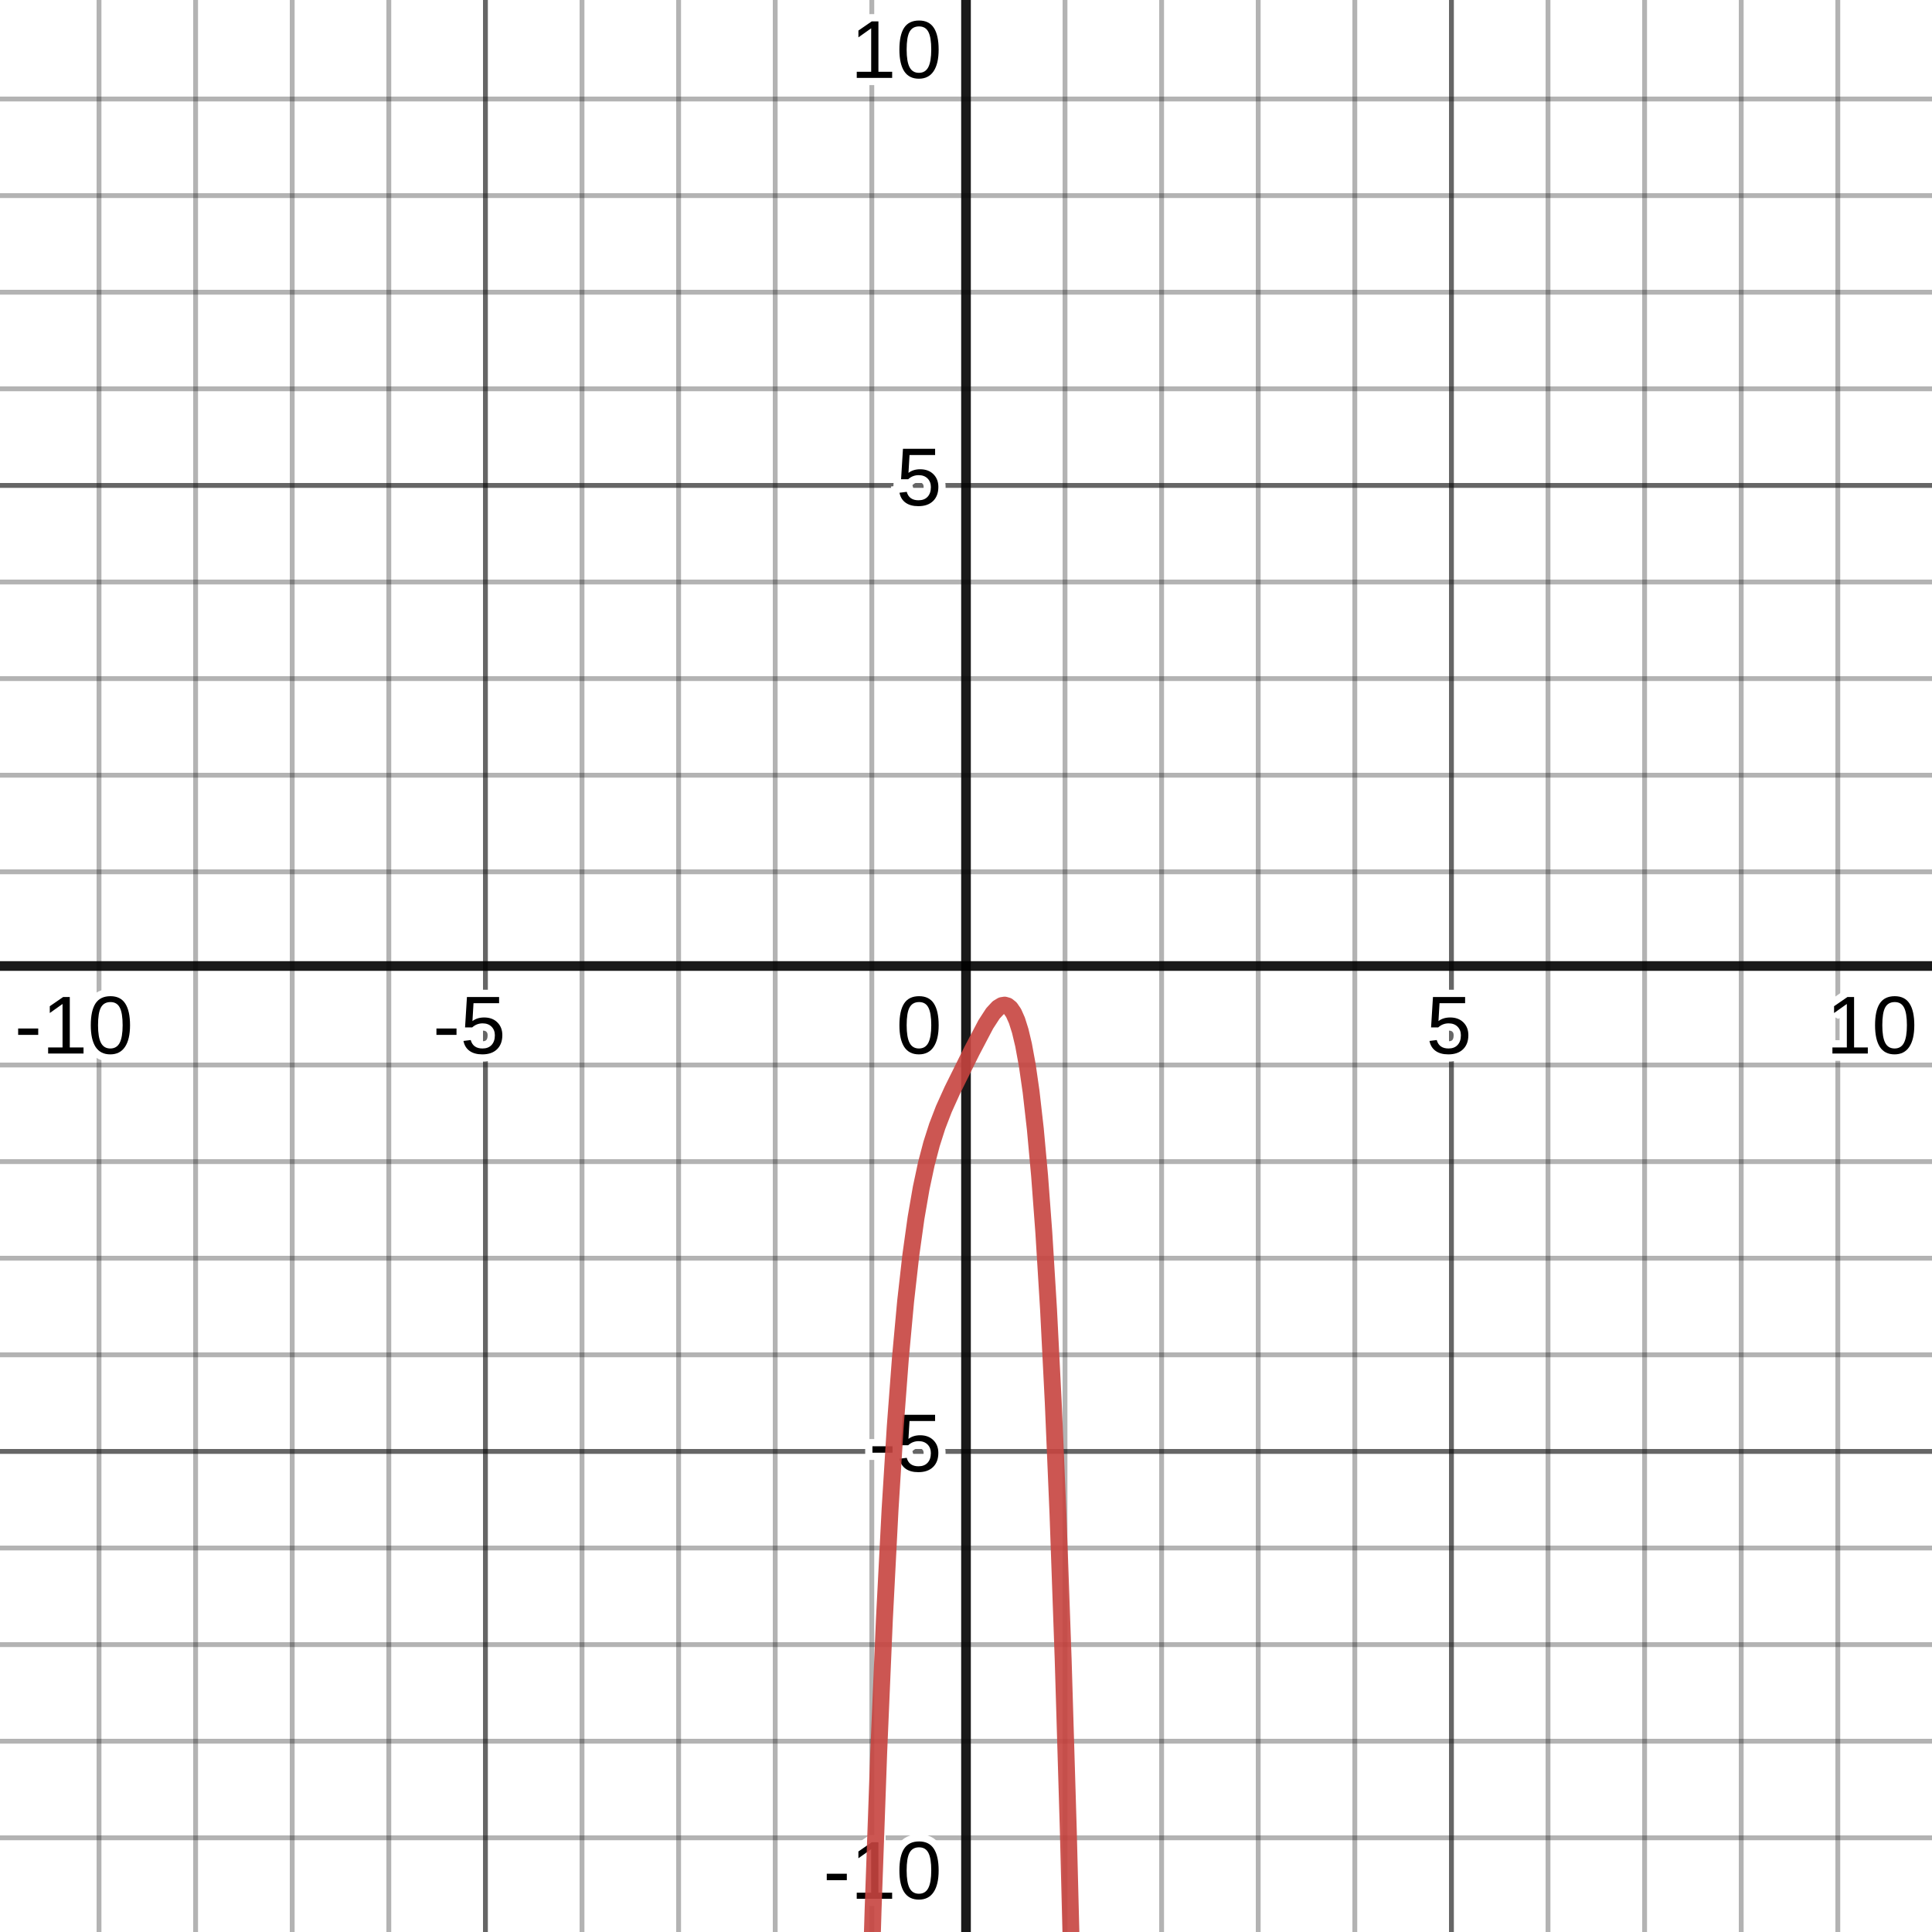
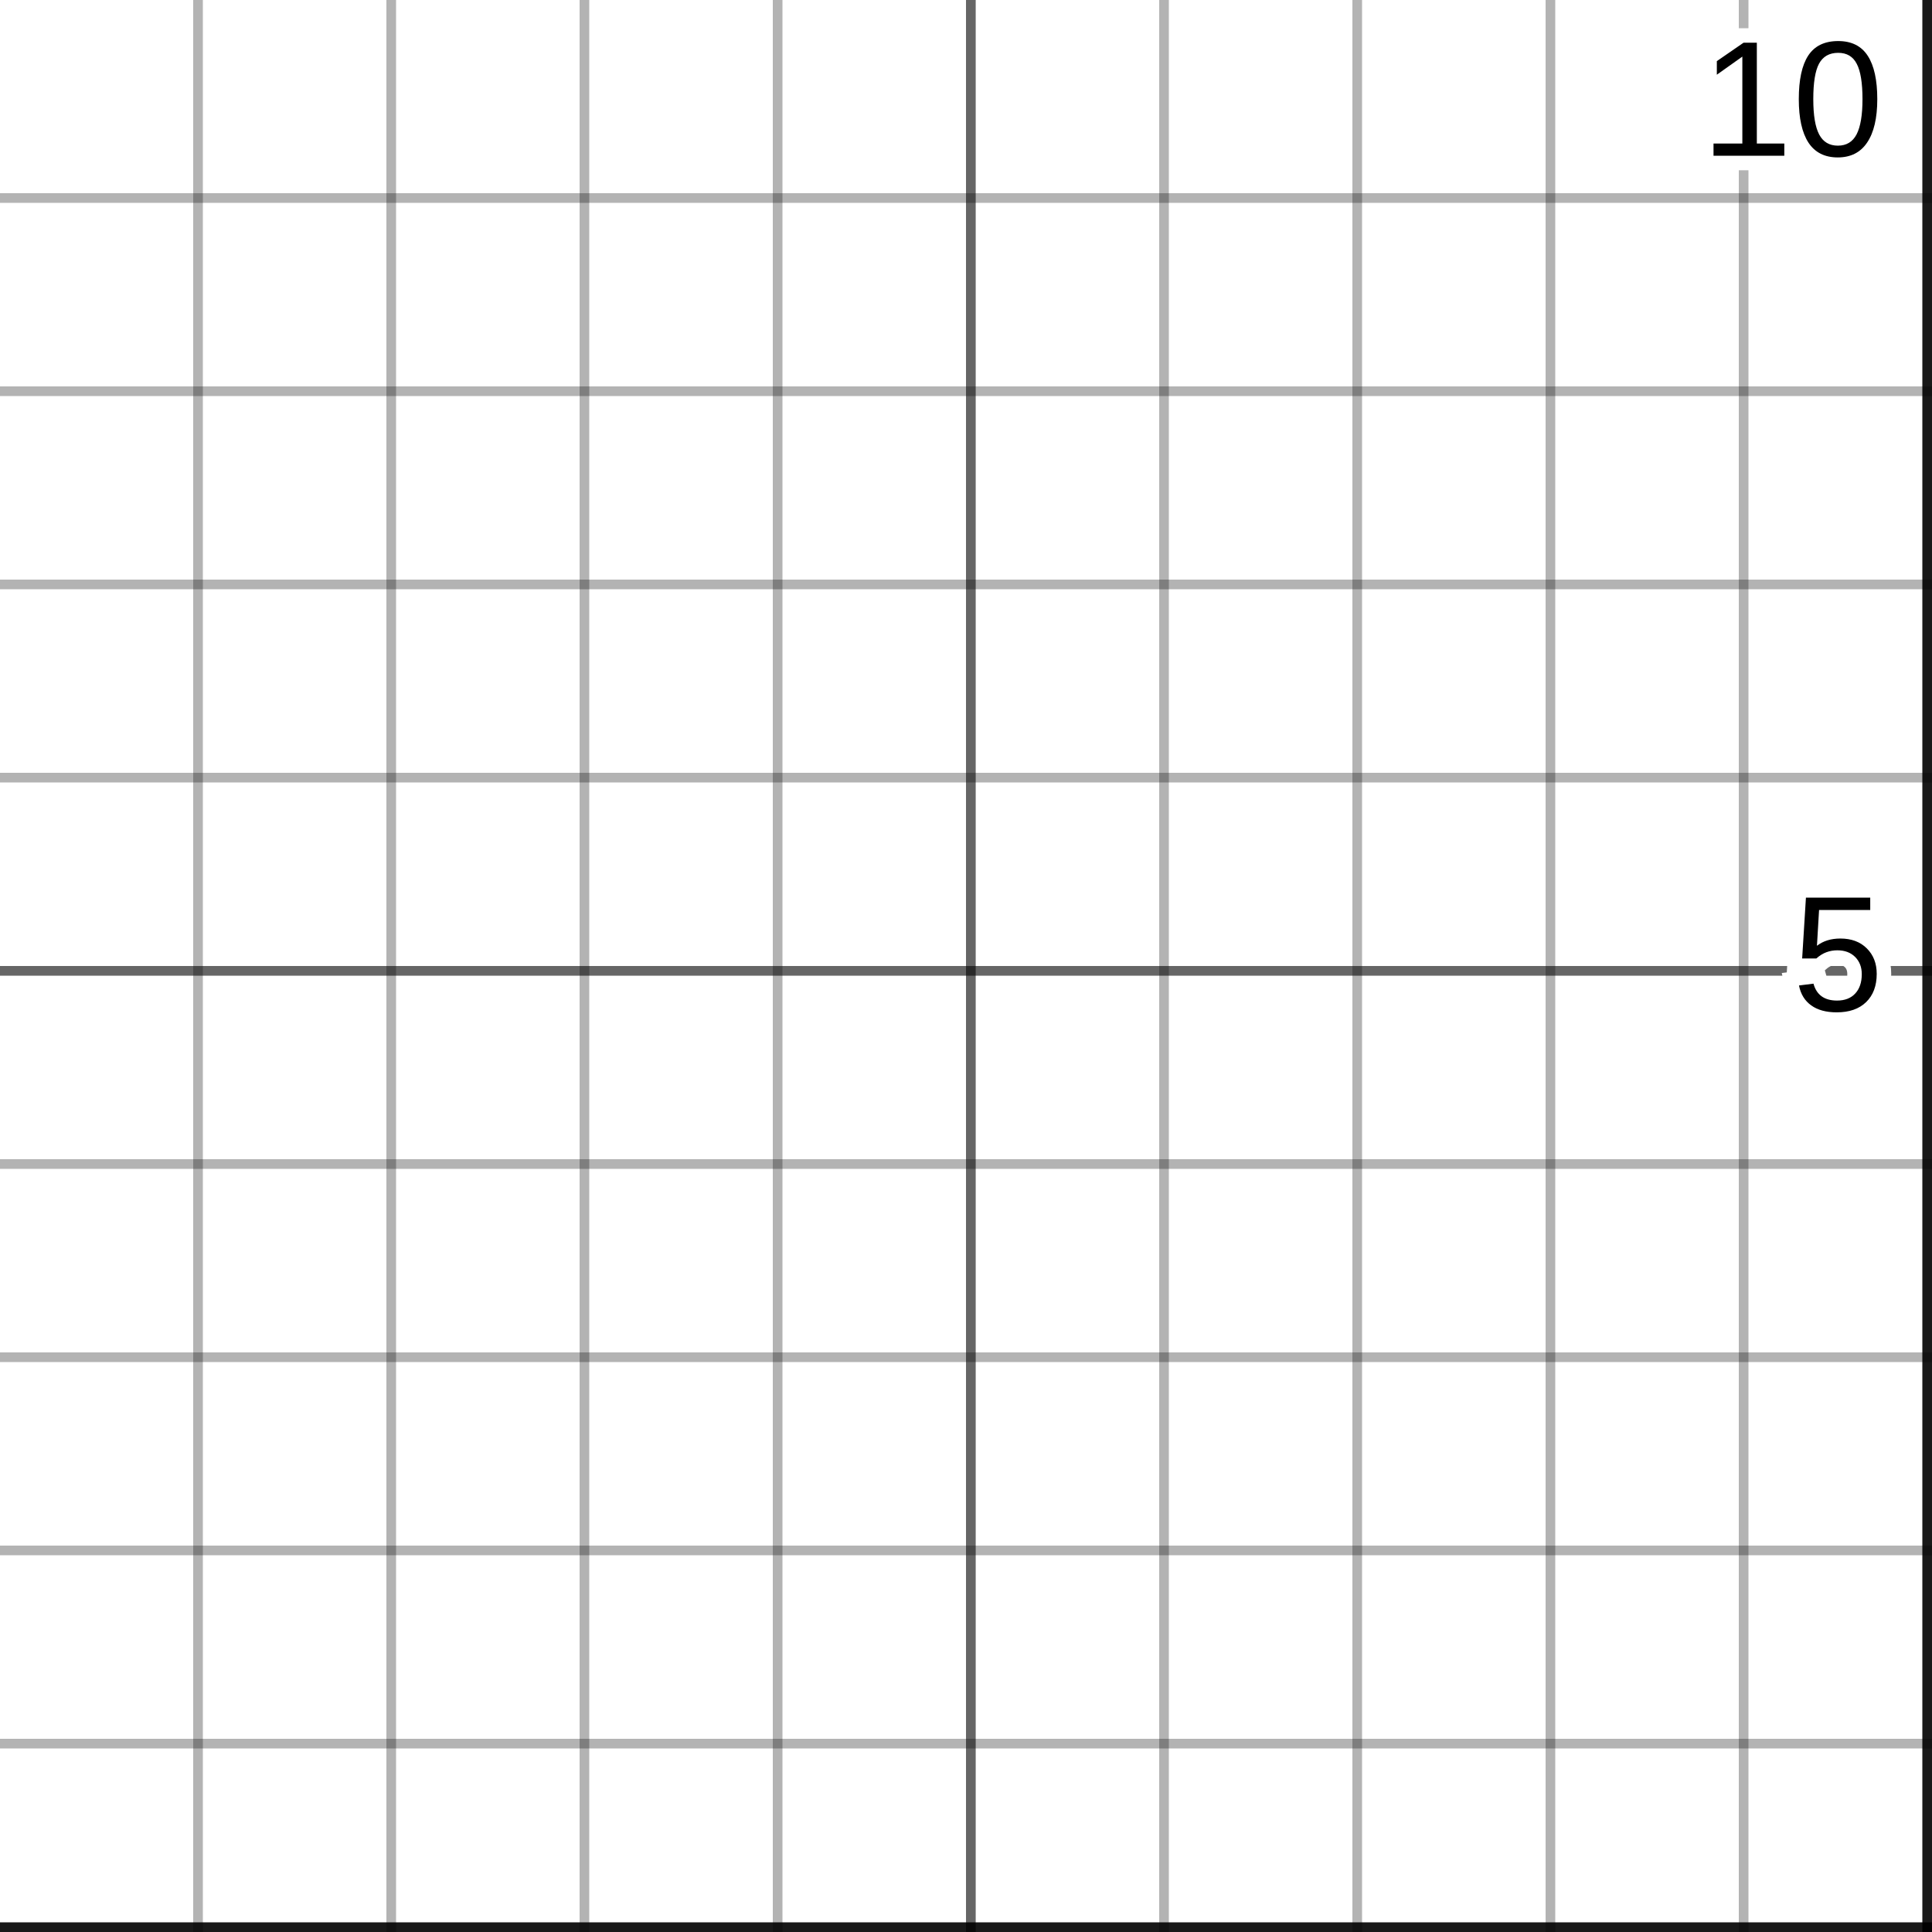
- <svg xmlns="http://www.w3.org/2000/svg" version="1.1" width="800" height="800">
+ <svg xmlns="http://www.w3.org/2000/svg" version="1.1" width="400" height="400">
  <defs />
  <g transform="scale(2,2)">
    <g id="background-56b3355a">
      <rect fill="white" stroke="none" x="0" y="0" width="400" height="400" class="dcg-svg-background" />
    </g>
    <g id="background-images-56b3355a" />
    <g id="graphpaper-56b3355a">
      <g id="grid-56b3355a">
        <g>
          <path fill="none" stroke="rgb(0,0,0)" class="dcg-svg-minor-gridline" paint-order="fill stroke markers" d=" M 20.5 0 L 20.5 400" stroke-opacity="0.3" stroke-miterlimit="10" stroke-dasharray="" />
          <path fill="none" stroke="rgb(0,0,0)" class="dcg-svg-minor-gridline" paint-order="fill stroke markers" d=" M 40.5 0 L 40.5 400" stroke-opacity="0.3" stroke-miterlimit="10" stroke-dasharray="" />
          <path fill="none" stroke="rgb(0,0,0)" class="dcg-svg-minor-gridline" paint-order="fill stroke markers" d=" M 60.5 0 L 60.5 400" stroke-opacity="0.3" stroke-miterlimit="10" stroke-dasharray="" />
          <path fill="none" stroke="rgb(0,0,0)" class="dcg-svg-minor-gridline" paint-order="fill stroke markers" d=" M 80.5 0 L 80.5 400" stroke-opacity="0.3" stroke-miterlimit="10" stroke-dasharray="" />
          <path fill="none" stroke="rgb(0,0,0)" class="dcg-svg-minor-gridline" paint-order="fill stroke markers" d=" M 100.5 0 L 100.5 400" stroke-opacity="0.3" stroke-miterlimit="10" stroke-dasharray="" />
          <path fill="none" stroke="rgb(0,0,0)" class="dcg-svg-minor-gridline" paint-order="fill stroke markers" d=" M 120.5 0 L 120.5 400" stroke-opacity="0.3" stroke-miterlimit="10" stroke-dasharray="" />
          <path fill="none" stroke="rgb(0,0,0)" class="dcg-svg-minor-gridline" paint-order="fill stroke markers" d=" M 140.5 0 L 140.5 400" stroke-opacity="0.3" stroke-miterlimit="10" stroke-dasharray="" />
          <path fill="none" stroke="rgb(0,0,0)" class="dcg-svg-minor-gridline" paint-order="fill stroke markers" d=" M 160.5 0 L 160.5 400" stroke-opacity="0.3" stroke-miterlimit="10" stroke-dasharray="" />
          <path fill="none" stroke="rgb(0,0,0)" class="dcg-svg-minor-gridline" paint-order="fill stroke markers" d=" M 180.5 0 L 180.5 400" stroke-opacity="0.3" stroke-miterlimit="10" stroke-dasharray="" />
          <path fill="none" stroke="rgb(0,0,0)" class="dcg-svg-minor-gridline" paint-order="fill stroke markers" d=" M 220.5 0 L 220.5 400" stroke-opacity="0.3" stroke-miterlimit="10" stroke-dasharray="" />
          <path fill="none" stroke="rgb(0,0,0)" class="dcg-svg-minor-gridline" paint-order="fill stroke markers" d=" M 240.5 0 L 240.5 400" stroke-opacity="0.3" stroke-miterlimit="10" stroke-dasharray="" />
          <path fill="none" stroke="rgb(0,0,0)" class="dcg-svg-minor-gridline" paint-order="fill stroke markers" d=" M 260.5 0 L 260.5 400" stroke-opacity="0.3" stroke-miterlimit="10" stroke-dasharray="" />
          <path fill="none" stroke="rgb(0,0,0)" class="dcg-svg-minor-gridline" paint-order="fill stroke markers" d=" M 280.5 0 L 280.5 400" stroke-opacity="0.3" stroke-miterlimit="10" stroke-dasharray="" />
          <path fill="none" stroke="rgb(0,0,0)" class="dcg-svg-minor-gridline" paint-order="fill stroke markers" d=" M 300.5 0 L 300.5 400" stroke-opacity="0.3" stroke-miterlimit="10" stroke-dasharray="" />
          <path fill="none" stroke="rgb(0,0,0)" class="dcg-svg-minor-gridline" paint-order="fill stroke markers" d=" M 320.5 0 L 320.5 400" stroke-opacity="0.3" stroke-miterlimit="10" stroke-dasharray="" />
          <path fill="none" stroke="rgb(0,0,0)" class="dcg-svg-minor-gridline" paint-order="fill stroke markers" d=" M 340.5 0 L 340.5 400" stroke-opacity="0.3" stroke-miterlimit="10" stroke-dasharray="" />
          <path fill="none" stroke="rgb(0,0,0)" class="dcg-svg-minor-gridline" paint-order="fill stroke markers" d=" M 360.5 0 L 360.5 400" stroke-opacity="0.3" stroke-miterlimit="10" stroke-dasharray="" />
          <path fill="none" stroke="rgb(0,0,0)" class="dcg-svg-minor-gridline" paint-order="fill stroke markers" d=" M 380.5 0 L 380.5 400" stroke-opacity="0.3" stroke-miterlimit="10" stroke-dasharray="" />
          <path fill="none" stroke="rgb(0,0,0)" class="dcg-svg-minor-gridline" paint-order="fill stroke markers" d=" M 0 380.5 L 400 380.5" stroke-opacity="0.3" stroke-miterlimit="10" stroke-dasharray="" />
          <path fill="none" stroke="rgb(0,0,0)" class="dcg-svg-minor-gridline" paint-order="fill stroke markers" d=" M 0 360.5 L 400 360.5" stroke-opacity="0.3" stroke-miterlimit="10" stroke-dasharray="" />
          <path fill="none" stroke="rgb(0,0,0)" class="dcg-svg-minor-gridline" paint-order="fill stroke markers" d=" M 0 340.5 L 400 340.5" stroke-opacity="0.3" stroke-miterlimit="10" stroke-dasharray="" />
          <path fill="none" stroke="rgb(0,0,0)" class="dcg-svg-minor-gridline" paint-order="fill stroke markers" d=" M 0 320.5 L 400 320.5" stroke-opacity="0.3" stroke-miterlimit="10" stroke-dasharray="" />
          <path fill="none" stroke="rgb(0,0,0)" class="dcg-svg-minor-gridline" paint-order="fill stroke markers" d=" M 0 300.5 L 400 300.5" stroke-opacity="0.3" stroke-miterlimit="10" stroke-dasharray="" />
          <path fill="none" stroke="rgb(0,0,0)" class="dcg-svg-minor-gridline" paint-order="fill stroke markers" d=" M 0 280.5 L 400 280.5" stroke-opacity="0.3" stroke-miterlimit="10" stroke-dasharray="" />
          <path fill="none" stroke="rgb(0,0,0)" class="dcg-svg-minor-gridline" paint-order="fill stroke markers" d=" M 0 260.5 L 400 260.5" stroke-opacity="0.3" stroke-miterlimit="10" stroke-dasharray="" />
          <path fill="none" stroke="rgb(0,0,0)" class="dcg-svg-minor-gridline" paint-order="fill stroke markers" d=" M 0 240.5 L 400 240.5" stroke-opacity="0.3" stroke-miterlimit="10" stroke-dasharray="" />
          <path fill="none" stroke="rgb(0,0,0)" class="dcg-svg-minor-gridline" paint-order="fill stroke markers" d=" M 0 220.5 L 400 220.5" stroke-opacity="0.3" stroke-miterlimit="10" stroke-dasharray="" />
          <path fill="none" stroke="rgb(0,0,0)" class="dcg-svg-minor-gridline" paint-order="fill stroke markers" d=" M 0 180.5 L 400 180.5" stroke-opacity="0.3" stroke-miterlimit="10" stroke-dasharray="" />
          <path fill="none" stroke="rgb(0,0,0)" class="dcg-svg-minor-gridline" paint-order="fill stroke markers" d=" M 0 160.5 L 400 160.5" stroke-opacity="0.3" stroke-miterlimit="10" stroke-dasharray="" />
          <path fill="none" stroke="rgb(0,0,0)" class="dcg-svg-minor-gridline" paint-order="fill stroke markers" d=" M 0 140.5 L 400 140.5" stroke-opacity="0.3" stroke-miterlimit="10" stroke-dasharray="" />
          <path fill="none" stroke="rgb(0,0,0)" class="dcg-svg-minor-gridline" paint-order="fill stroke markers" d=" M 0 120.5 L 400 120.5" stroke-opacity="0.3" stroke-miterlimit="10" stroke-dasharray="" />
          <path fill="none" stroke="rgb(0,0,0)" class="dcg-svg-minor-gridline" paint-order="fill stroke markers" d=" M 0 100.5 L 400 100.5" stroke-opacity="0.3" stroke-miterlimit="10" stroke-dasharray="" />
          <path fill="none" stroke="rgb(0,0,0)" class="dcg-svg-minor-gridline" paint-order="fill stroke markers" d=" M 0 80.5 L 400 80.5" stroke-opacity="0.3" stroke-miterlimit="10" stroke-dasharray="" />
          <path fill="none" stroke="rgb(0,0,0)" class="dcg-svg-minor-gridline" paint-order="fill stroke markers" d=" M 0 60.5 L 400 60.5" stroke-opacity="0.3" stroke-miterlimit="10" stroke-dasharray="" />
          <path fill="none" stroke="rgb(0,0,0)" class="dcg-svg-minor-gridline" paint-order="fill stroke markers" d=" M 0 40.5 L 400 40.5" stroke-opacity="0.3" stroke-miterlimit="10" stroke-dasharray="" />
          <path fill="none" stroke="rgb(0,0,0)" class="dcg-svg-minor-gridline" paint-order="fill stroke markers" d=" M 0 20.5 L 400 20.5" stroke-opacity="0.3" stroke-miterlimit="10" stroke-dasharray="" />
          <path fill="none" stroke="rgb(0,0,0)" class="dcg-svg-major-gridline" paint-order="fill stroke markers" d=" M 100.5 0 L 100.5 400" stroke-opacity="0.429" stroke-miterlimit="10" stroke-dasharray="" />
          <path fill="none" stroke="rgb(0,0,0)" class="dcg-svg-major-gridline" paint-order="fill stroke markers" d=" M 300.5 0 L 300.5 400" stroke-opacity="0.429" stroke-miterlimit="10" stroke-dasharray="" />
          <path fill="none" stroke="rgb(0,0,0)" class="dcg-svg-major-gridline" paint-order="fill stroke markers" d=" M 0 300.5 L 400 300.5" stroke-opacity="0.429" stroke-miterlimit="10" stroke-dasharray="" />
          <path fill="none" stroke="rgb(0,0,0)" class="dcg-svg-major-gridline" paint-order="fill stroke markers" d=" M 0 100.5 L 400 100.5" stroke-opacity="0.429" stroke-miterlimit="10" stroke-dasharray="" />
        </g>
      </g>
      <g id="axis-56b3355a">
        <g id="yaxis-56b3355a">
          <g>
            <path fill="none" stroke="rgb(0,0,0)" class="dcg-svg-axis-line" paint-order="fill stroke markers" d=" M 200 0 L 200 400" stroke-opacity="0.9" stroke-miterlimit="10" stroke-width="2" stroke-dasharray="" />
          </g>
        </g>
        <g id="xaxis-56b3355a">
          <g>
            <path fill="none" stroke="rgb(0,0,0)" class="dcg-svg-axis-line" paint-order="fill stroke markers" d=" M 0 200 L 400 200" stroke-opacity="0.9" stroke-miterlimit="10" stroke-width="2" stroke-dasharray="" />
          </g>
        </g>
        <g>
          <g class="dcg-svg-axis-value">
            <text fill="none" stroke="#ffffff" font-family="Arial" font-size="17px" font-style="normal" font-weight="normal" text-decoration="normal" x="190.271" y="218.124" text-anchor="middle" stroke-miterlimit="2" stroke-width="3" stroke-dasharray="">0</text>
            <text fill="#000000" stroke="none" font-family="Arial" font-size="17px" font-style="normal" font-weight="normal" text-decoration="normal" x="190.271" y="218.124" text-anchor="middle">0</text>
          </g>
          <g class="dcg-svg-axis-value dcg-svg-offcenter-axis-value">
            <text fill="none" stroke="#ffffff" font-family="Arial" font-size="17px" font-style="normal" font-weight="normal" text-decoration="normal" x="15.292" y="218.124" text-anchor="middle" stroke-miterlimit="2" stroke-width="3" stroke-dasharray="">-10</text>
            <text fill="#000000" stroke="none" font-family="Arial" font-size="17px" font-style="normal" font-weight="normal" text-decoration="normal" x="15.292" y="218.124" text-anchor="middle">-10</text>
          </g>
          <g class="dcg-svg-axis-value">
            <text fill="none" stroke="#ffffff" font-family="Arial" font-size="17px" font-style="normal" font-weight="normal" text-decoration="normal" x="97.167" y="218.124" text-anchor="middle" stroke-miterlimit="2" stroke-width="3" stroke-dasharray="">-5</text>
            <text fill="#000000" stroke="none" font-family="Arial" font-size="17px" font-style="normal" font-weight="normal" text-decoration="normal" x="97.167" y="218.124" text-anchor="middle">-5</text>
          </g>
          <g class="dcg-svg-axis-value">
            <text fill="none" stroke="#ffffff" font-family="Arial" font-size="17px" font-style="normal" font-weight="normal" text-decoration="normal" x="300" y="218.124" text-anchor="middle" stroke-miterlimit="2" stroke-width="3" stroke-dasharray="">5</text>
            <text fill="#000000" stroke="none" font-family="Arial" font-size="17px" font-style="normal" font-weight="normal" text-decoration="normal" x="300" y="218.124" text-anchor="middle">5</text>
          </g>
          <g class="dcg-svg-axis-value dcg-svg-offcenter-axis-value">
            <text fill="none" stroke="#ffffff" font-family="Arial" font-size="17px" font-style="normal" font-weight="normal" text-decoration="normal" x="387.542" y="218.124" text-anchor="middle" stroke-miterlimit="2" stroke-width="3" stroke-dasharray="">10</text>
            <text fill="#000000" stroke="none" font-family="Arial" font-size="17px" font-style="normal" font-weight="normal" text-decoration="normal" x="387.542" y="218.124" text-anchor="middle">10</text>
          </g>
          <g class="dcg-svg-axis-value dcg-svg-offcenter-axis-value">
            <text fill="none" stroke="#ffffff" font-family="Arial" font-size="17px" font-style="normal" font-weight="normal" text-decoration="normal" x="182.708" y="393.124" text-anchor="middle" stroke-miterlimit="2" stroke-width="3" stroke-dasharray="">-10</text>
            <text fill="#000000" stroke="none" font-family="Arial" font-size="17px" font-style="normal" font-weight="normal" text-decoration="normal" x="182.708" y="393.124" text-anchor="middle">-10</text>
          </g>
          <g class="dcg-svg-axis-value">
            <text fill="none" stroke="#ffffff" font-family="Arial" font-size="17px" font-style="normal" font-weight="normal" text-decoration="normal" x="187.438" y="304.624" text-anchor="middle" stroke-miterlimit="2" stroke-width="3" stroke-dasharray="">-5</text>
            <text fill="#000000" stroke="none" font-family="Arial" font-size="17px" font-style="normal" font-weight="normal" text-decoration="normal" x="187.438" y="304.624" text-anchor="middle">-5</text>
          </g>
          <g class="dcg-svg-axis-value">
            <text fill="none" stroke="#ffffff" font-family="Arial" font-size="17px" font-style="normal" font-weight="normal" text-decoration="normal" x="190.271" y="104.624" text-anchor="middle" stroke-miterlimit="2" stroke-width="3" stroke-dasharray="">5</text>
            <text fill="#000000" stroke="none" font-family="Arial" font-size="17px" font-style="normal" font-weight="normal" text-decoration="normal" x="190.271" y="104.624" text-anchor="middle">5</text>
          </g>
          <g class="dcg-svg-axis-value dcg-svg-offcenter-axis-value">
            <text fill="none" stroke="#ffffff" font-family="Arial" font-size="17px" font-style="normal" font-weight="normal" text-decoration="normal" x="185.542" y="16.124" text-anchor="middle" stroke-miterlimit="2" stroke-width="3" stroke-dasharray="">10</text>
            <text fill="#000000" stroke="none" font-family="Arial" font-size="17px" font-style="normal" font-weight="normal" text-decoration="normal" x="185.542" y="16.124" text-anchor="middle">10</text>
          </g>
        </g>
      </g>
    </g>
    <g id="expressions-56b3355a">
      <g id="sketch-56b3355a">
        <path fill="#c74440" stroke="none" paint-order="stroke fill markers" d="" fill-opacity="0.4" />
        <g>
          <path fill="none" stroke="#c74440" class="dcg-svg-curve" paint-order="fill stroke markers" d=" M 180.429 406.5 L 180.429 406.5 L 180.762 395.459 L 181.934 362.667 L 183.105 335.257 L 184.277 312.554 L 185.352 295.34 L 186.426 281.1 L 187.5 269.414 L 188.574 259.894 L 189.648 252.185 L 190.723 245.963 L 191.797 240.934 L 192.871 236.841 L 194.043 233.173 L 195.41 229.623 L 197.168 225.728 L 201.172 217.658 L 204.102 212.08 L 205.566 209.827 L 206.641 208.663 L 207.422 208.191 L 208.008 208.096 L 208.594 208.267 L 209.18 208.741 L 209.863 209.738 L 210.547 211.28 L 211.23 213.446 L 211.914 216.32 L 212.695 220.585 L 213.477 226.032 L 214.355 233.758 L 215.234 243.395 L 216.113 255.185 L 217.09 271.121 L 218.066 290.401 L 219.043 313.418 L 220.117 343.549 L 221.191 379.286 L 221.883 406.5" stroke-linecap="round" stroke-linejoin="round" stroke-miterlimit="10" stroke-width="3.5" stroke-opacity="0.9" stroke-dasharray="" />
        </g>
      </g>
    </g>
    <g id="labels-56b3355a" />
  </g>
</svg>
